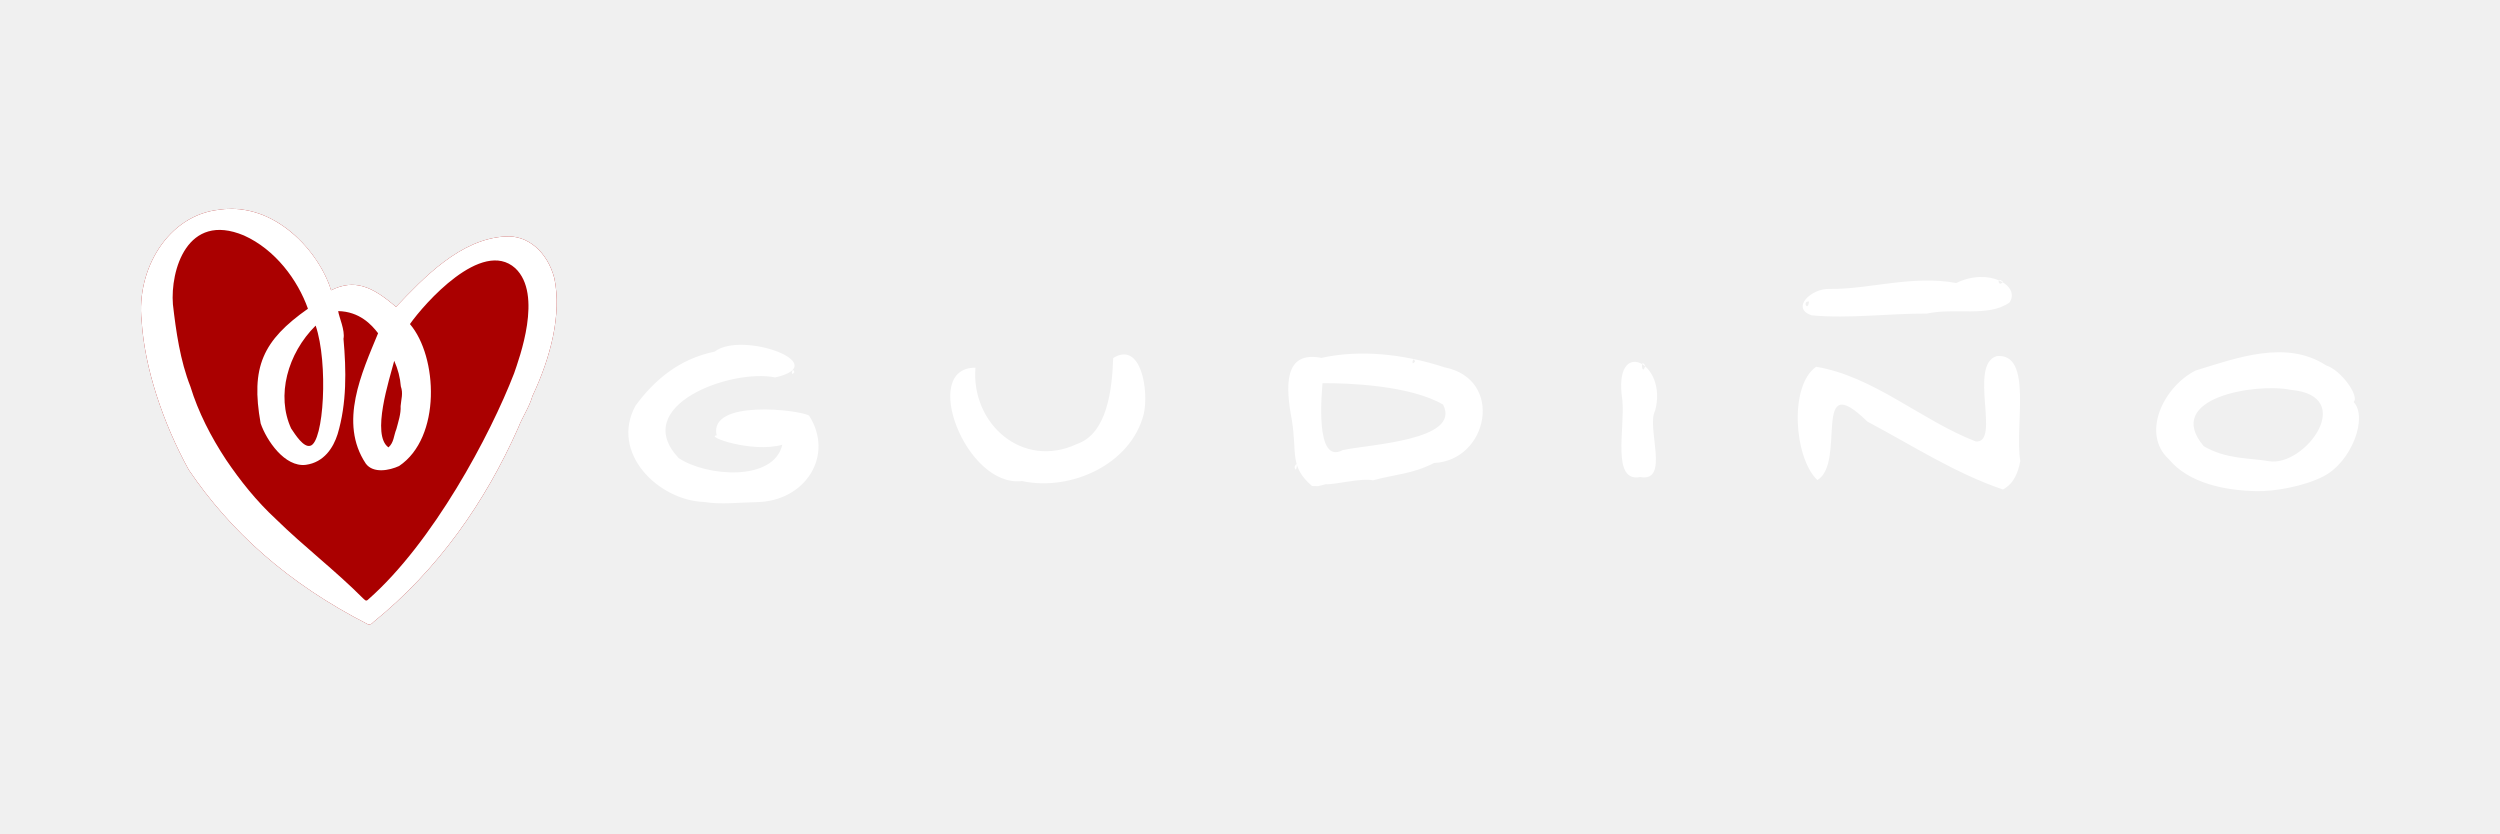
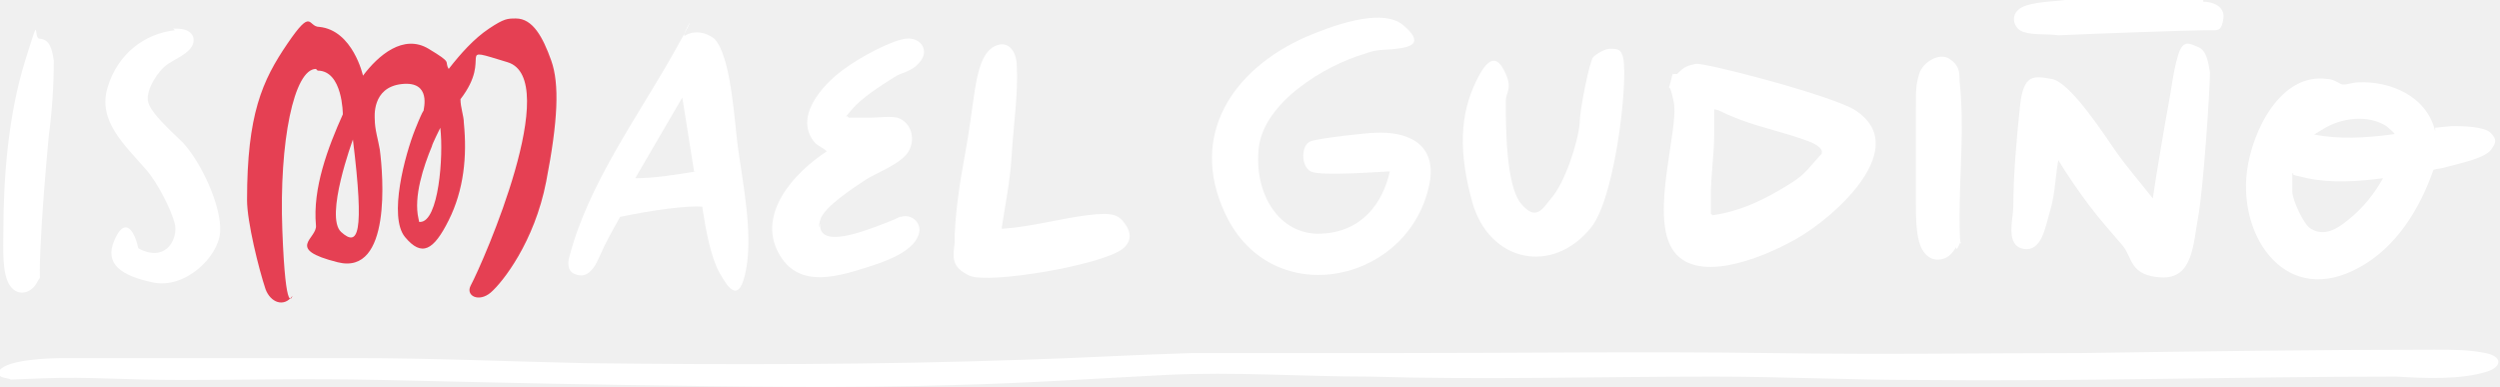
- <svg xmlns="http://www.w3.org/2000/svg" width="630mm" height="210mm" viewBox="0 0 630 210" version="1.1" id="svg5" xml:space="preserve">
-   <defs id="defs2" />
-   <g id="layer1">
-     <g id="g2003" transform="translate(0.1873443,183.4105)">
-       <path style="fill:#aa0000;fill-opacity:1;stroke-width:0.023;stop-color:#000000" d="m 58.309,-130.787 c 12.406,0.127 22.169,11.518 24.939,20.524 5.888,-2.929 10.329,-1.012 16.361,4.186 6.974,-7.344 16.24,-17.137 27.564,-17.739 5.58,-0.387 10.593,3.814 12.347,10.563 1.855,9.017 -0.909,19.868 -5.524,29.628 -0.833,2.903 -2.539,5.268 -3.607,8.048 -8.286,18.672 -20.2,35.766 -36.55,48.983 -0.286,0.35 -0.654,0.625 -1.232,0.548 -20.337,-10.368 -34.727,-23.48 -45.229,-38.965 -6.564,-11.937 -11.156,-25.819 -11.878,-37.59 -1.373,-12.869 6.618,-26.591 19.599,-27.968 1.087,-0.159 2.157,-0.229 3.208,-0.219 z" id="path1973" />
-       <path style="fill:#ffffff;stroke-width:0.061" d="m 92.607,-26.046 c -20.337,-10.368 -34.727,-23.48 -45.229,-38.965 -6.564,-11.937 -11.156,-25.819 -11.878,-37.59 -1.373,-12.869 6.618,-26.591 19.599,-27.968 13.91,-2.039 25.142,10.536 28.147,20.306 5.888,-2.929 10.329,-1.012 16.361,4.187 6.974,-7.344 16.24,-17.137 27.564,-17.739 5.58,-0.387 10.593,3.814 12.347,10.563 1.855,9.017 -0.909,19.868 -5.524,29.628 -0.833,2.903 -2.539,5.268 -3.607,8.048 -8.286,18.672 -20.2,35.765 -36.55,48.983 -0.286,0.35 -0.654,0.625 -1.232,0.548 z m 0.005,-6.306 c 16.314,-14.33 30.764,-41.445 36.75,-56.967 1.282,-3.753 7.306,-19.952 0.291,-26.513 -8.409,-7.559 -22.961,8.992 -26.536,14.086 7.02,8.207 7.943,28.618 -2.738,35.774 -2.454,1.127 -6.497,1.925 -8.381,-0.601 -6.899,-10.352 -0.992,-22.938 3.093,-32.862 -1.675,-2.214 -4.739,-5.478 -10.056,-5.577 0.185,1.461 1.785,4.88 1.337,6.972 0.708,7.968 0.853,16.216 -1.484,24.041 -1.063,3.364 -3.391,7.103 -8.011,7.727 -5.316,0.647 -9.912,-6.176 -11.381,-10.448 -2.553,-14.208 0.543,-20.886 11.919,-28.894 -2.589,-7.273 -8.234,-14.907 -16.128,-18.457 -14.358,-6.035 -18.575,8.88 -17.902,17.345 0.777,6.792 1.834,14.206 4.411,20.726 1.968,6.423 5.154,12.641 8.996,18.467 3.572,5.267 7.611,10.366 12.546,14.931 7.005,6.878 14.946,12.922 21.917,19.929 0.464,0.367 0.744,0.96 1.358,0.321 z m 5.096,-38.316 c 1.396,-1.245 1.3,-2.921 1.99,-4.608 0.471,-1.812 1.179,-3.85 1.07,-5.801 0.13,-1.704 0.691,-3.186 0.053,-4.966 -0.162,-2.177 -0.733,-4.374 -1.663,-6.45 -1.202,4.671 -5.843,18.685 -1.45,21.825 z m -19.718,-0.404 c 3.447,-0.817 4.58,-20.846 1.369,-30.287 -7.124,7.049 -9.963,17.7 -6.183,25.916 1.1,1.643 3.125,4.839 4.814,4.37 z" id="path1975" />
-       <path id="path1977" style="fill:#ffffff;stroke-width:0.446" d="m 177.243,-56.911 c -11.508,-0.389 -23.772,-12.371 -17.288,-24.259 4.77,-6.486 11.008,-11.793 19.945,-13.63 6.883,-5.327 30.164,3.107 15.263,6.503 -11.117,-2.277 -36.715,7.093 -24.34,20.307 6.986,4.701 23.98,6.014 26.13,-3.344 -7.637,2.142 -19.583,-2.116 -16.547,-2.362 -2.124,-9.187 20.925,-6.441 23.289,-4.988 6.439,10.015 -0.888,21.65 -13.285,21.813 -4.363,0.078 -8.836,0.66 -13.167,-0.039 z m 22.757,-32.738 c -0.54,-1.631 -1.1,1.59 0,0 z m 368.202,30.002 c -7.642,-0.181 -16.783,-1.942 -21.823,-8.023 -7.034,-6.419 -1.454,-18.218 6.713,-22.362 10.362,-3.189 22.898,-7.858 32.908,-1.29 3.722,1.126 8.501,7.783 6.923,9.209 3.643,3.831 -0.449,15.144 -7.696,18.791 -4.848,2.475 -12.441,3.841 -17.025,3.675 z m 3.385,-7.541 c 9.068,1.493 22.373,-16.525 5.437,-17.986 -8.568,-1.779 -32.212,1.958 -21.867,14.206 5.709,3.359 11.672,2.931 16.43,3.78 z m -67.035,7.131 c -12.017,-4.071 -22.83,-11.114 -34.147,-17.105 -14.258,-13.957 -5.209,10.262 -12.608,14.729 -5.835,-5.468 -7.22,-23.697 -0.325,-28.552 14.485,2.39 26.504,13.501 40.236,18.826 6.377,0.519 -1.953,-19.302 5.286,-21.524 9.199,-0.814 4.431,17.712 5.935,26.454 -0.578,3.005 -1.649,5.706 -4.377,7.172 z m -174.124,-0.883 c -5.669,-4.916 -3.739,-8.11 -5.036,-16.44 -1.678,-8.743 -2.092,-17.707 7.442,-15.843 9.593,-2.149 20.728,-0.999 30.988,2.374 15.127,2.989 11.077,23.459 -2.623,24.114 -5.669,2.866 -9.625,2.776 -15.393,4.369 -2.883,-0.66 -9.632,1.134 -11.909,0.979 l -1.912,0.492 -1.557,-0.044 z m 7.719,-9.033 c 6.376,-1.46 30.022,-2.379 25.316,-11.482 -8.323,-4.89 -24.266,-5.451 -30.371,-5.387 -0.147,2.015 -2.06,20.682 5.054,16.87 z m 18.252,-22.354 c -0.54,-1.631 -1.1,1.59 0,0 z m -99.061,30.141 c -14.148,1.688 -25.739,-28.684 -11.713,-28.562 -1.133,14.093 11.835,25.672 25.615,19.213 7.518,-2.603 8.829,-13.543 9.097,-21.654 7.067,-4.398 9.026,8.316 7.703,14.089 -3.234,12.814 -18.486,19.554 -30.702,16.915 z m 155.814,-1.009 c -7.31,1.415 -3.795,-12.237 -4.509,-19.431 -2.519,-16.313 11.615,-9.417 8.244,2.752 -2.234,4.094 3.838,18.075 -3.735,16.678 z m 1.255,-28.042 c -1.379,-2.412 -0.793,3.029 0,0 z m -88.352,25.461 c 1.059,-2.341 0.386,2.357 0,0 z m 130.297,-38.166 c -5.341,-1.799 -0.147,-6.827 4.494,-6.662 9.659,0.181 20.863,-3.551 31.95,-1.485 8.094,-3.992 16.273,0.652 13.418,4.903 -5.351,3.797 -13.686,1.25 -20.845,2.798 -9.649,-0.047 -19.413,1.324 -29.017,0.445 z m -0.664,-3.476 c -1.794,-0.185 -0.3,2.709 0,0 z m 48.856,-4.988 c -1.715,-1.6 -1.144,1.653 0,0 z" />
-     </g>
-   </g>
+ <svg xmlns="http://www.w3.org/2000/svg" id="Capa_1" version="1.1" viewBox="0 0 148.7 23">
+   <defs id="defs184">
+     <style id="style182">
+       .st0 {
+         fill: #e54053;
+       }
+     </style>
+   </defs>
+   <path d="M144.9,20.8c1.1,0,2,0,3,.2s1,.8.1,1.1c-1.6.5-3.7.4-5.4.3-9.5,0-19,.3-28.5.2-4,0-8.1-.2-12.1-.2-6.9,0-13.7.2-20.5,0-4,0-8.1-.3-12.1-.1s-8.4.5-12.6.6c-6.4.2-13,.1-19.5,0s-9.7-.2-14.6-.3-7.8,0-11.7,0-5.6-.2-8.4-.1-1.6.1-2.2,0-.5-.3-.4-.5c.5-.6,2.8-.7,3.8-.7,1.7,0,3.5,0,5.2,0,4.1,0,8.2,0,12.2,0,4.5,0,9,.2,13.6.3,8.6.1,17.4.1,26-.2,3.4-.1,6.7-.3,10.1-.4,4,0,8.1,0,12.1,0,7.4,0,14.9-.1,22.3,0s12.3,0,18.5,0c7-.1,14-.2,21-.2Z" id="path186" style="fill:#ffffff" />
+   <path class="st0" d="M18.8,4.1c-1.3,0-2.2,4.3-2,9.6s.6,3.9.6,3.9c-.5.7-1.3.4-1.6-.4-.4-1.2-1.1-4-1.1-5.3,0-5.1.9-7.1,2.4-9.3s1.2-1,1.9-1c2,.2,2.6,2.9,2.6,2.9.9-1.2,2.4-2.5,3.9-1.6s.9.7,1.2,1.2c.7-.9,1.5-1.8,2.4-2.4s1.1-.6,1.6-.6c1,0,1.6,1.1,2.1,2.5s.4,3.6-.3,7.2-2.6,6-3.3,6.6-1.5.2-1.2-.4c.8-1.5,5.5-12.3,2.2-13.3s-.8-.4-2.8,2.2c0,.5.2,1,.2,1.4.2,2,0,4-.9,5.8s-1.6,2.2-2.6,1,0-4.9.6-6.4.5-1,.5-1.1c0-.1.5-1.8-1.3-1.6s-1.6,2-1.6,2.1c0,.6.2,1.2.3,1.8.2,1.5.7,7.5-2.5,6.7s-1.2-1.4-1.3-2.2c-.2-2.2.7-4.6,1.6-6.6,0,0,0-2.6-1.5-2.6ZM25,13.2c1.1,0,1.4-3.9,1.2-5.6,0,0-.5,1-.5,1.1-.5,1.2-1.1,3-.8,4.3s0,.2,0,.2ZM21,8.3c0,0-1.7,4.6-.7,5.5s1.4.2.7-5.5Z" id="path188" />
+   <path d="M144.9,7.6s.9-.1,1-.1c.5,0,1.9,0,2.3.4s.3.6.1.9c-.3.6-1.9.9-2.6,1.1s-.6.1-.9.2c-.8,2.3-2.2,4.6-4.4,5.8-4.3,2.4-7.2-1.7-6.7-5.7.3-2.4,2-5.9,4.8-5.5.3,0,.6.2.8.3s.7-.1,1-.1c1.9-.1,4.1.8,4.6,2.9ZM137.7,8c1.5.3,3.1.2,4.6,0s.2,0,.2,0c0-.1-.4-.4-.5-.5-1.1-.7-2.7-.5-3.8.2l-.5.3ZM136.4,10.3v1.1c0,.5.7,2,1.1,2.2.8.5,1.6,0,2.2-.5.9-.7,1.6-1.6,2.1-2.5-1.5.2-3.1.3-4.5,0s-.6-.2-.9-.3Z" id="path190" style="fill:#ffffff" />
+   <path d="M82.6,10.2c-.3,0-4,.3-4.6,0s-.6-1.6,0-1.8,3.4-.5,3.8-.5c1.9-.1,3.6.6,3.3,2.8-1,6.1-9.4,8-12.2,2-2.2-4.7.5-8.6,4.8-10.5,1.4-.6,4.5-1.8,5.8-.7s.4,1.3-.4,1.4-1.1,0-1.9.3c-2.4.7-6,2.9-6.3,5.6s1.2,5.2,3.7,5.1,3.7-1.9,4.1-3.7Z" id="path192" style="fill:#ffffff" />
+   <path d="M99.8,4.4s0,0,.1-.1c.3-.3.5-.4,1-.5s7.8,1.8,9.4,2.7c3.6,2.2-1.1,6.4-3.4,7.7s-6.1,2.7-7.4.6.4-7.1.1-8.7-.4-.4-.2-1.2.1-.4.2-.5ZM101.9,12.8c1.5-.2,2.8-.8,4-1.5s1.4-.9,2-1.6.5-.5.5-.6c.1-.3-.5-.6-.8-.7-1.3-.5-2.8-.8-4.1-1.3s-1-.5-1.5-.6c0,0,0,1.3,0,1.5,0,1.2-.2,2.4-.2,3.7s0,1,0,1Z" id="path194" style="fill:#ffffff" />
+   <path d="M122.5,9.4c-.2,1-.2,2.1-.5,3.1s-.5,2.5-1.6,2.3-.6-1.8-.6-2.5c0-1.9.2-4.1.4-6s.8-1.8,1.9-1.6,3.1,3.3,3.8,4.3,1.5,1.9,2.2,2.8c.2-1.4.8-4.9.9-5.4.2-1,.3-2.1.6-3.1s.7-.7,1.2-.5.6.9.7,1.5c0,1.1-.4,7-.7,8.6s-.3,3.7-2.2,3.6-1.7-1.2-2.3-1.9-1.4-1.6-2-2.4-1.3-1.8-1.9-2.8Z" id="path196" style="fill:#ffffff" />
+   <path d="M41.8,12.3c-.8-.1-3,.2-4.9.6-.4.7-.9,1.6-1.2,2.3-.5,1.2-1,1.3-1.5,1.1s-.4-.8-.3-1.1c1.1-4.2,4-8.2,6.1-11.9s.3-.9.8-1.2,1.2-.2,1.7.2c1,1,1.2,4.9,1.4,6.4.3,2.2.9,5.1.5,7.3s-1.1,1.1-1.6.2-.8-2.5-1-3.8ZM41.3,10.2l-.7-4.4-2.8,4.8c1.1,0,2.4-.2,3.6-.4Z" id="path198" style="fill:#ffffff" />
+   <path d="M50.5,7c.4,0,.9,0,1.3,0s1.1-.1,1.6,0c.9.3,1.1,1.4.6,2.1s-1.9,1.2-2.5,1.6-2.5,1.6-2.7,2.4,0,.2,0,.2c-.1,1.5,2.5.5,3.8,0s.8-.4,1-.4c.6-.2,1.2.3,1.1.9-.2,1.1-1.9,1.7-2.8,2-1.9.6-4.4,1.5-5.6-.8s.9-4.7,2.9-6c-.2-.2-.5-.3-.7-.5-1.3-1.5.4-3.4,1.6-4.3s3-1.8,3.8-1.9,1.4.6.9,1.3-1.2.7-1.6,1c-.8.5-1.9,1.2-2.5,1.9s-.3.4-.3.4Z" id="path200" style="fill:#ffffff" />
+   <path d="M10.3,1.7c.4,0,1,0,1.2.5.2.8-.9,1.2-1.5,1.6s-1.3,1.5-1.2,2.2,1.5,1.9,2.1,2.5c1.1,1.2,2.3,3.8,2.2,5.3s-2.1,3.4-4,3-2.9-1.1-2.3-2.5,1.1-.6,1.3,0,0,.4.4.6c1.5.6,2.1-.8,1.9-1.6s-1-2.4-1.7-3.2c-1.3-1.5-2.9-2.9-2.3-4.9s2.2-3.2,4-3.4Z" id="path202" style="fill:#ffffff" />
+   <path d="M95.8,2.9c.3,0,.6,0,.7.3.5.7-.3,8.4-1.8,10.3-2.3,2.9-6.1,2.1-7.1-1.5s-.5-5.7.3-7.3,1.3-1.2,1.7-.3,0,1.1,0,1.6c0,1.5,0,5,.9,6.1s1.3.3,1.8-.3c.8-.9,1.6-3.3,1.7-4.5,0-.8.6-3.7.8-3.9s.7-.5,1-.5Z" id="path204" style="fill:#ffffff" />
+   <path d="M59.5,13.6c0,0,.2,0,.2,0,1.6-.1,3.4-.6,5-.8s1.9,0,2.3.6.2,1.1-.2,1.4c-1.3,1-8,2.1-9.1,1.6s-1-1.1-.9-1.9c0-1.6.3-3.6.6-5.2s.4-2.6.6-3.9.5-2.4,1.3-2.7,1.2.5,1.2,1.2c.1,1.6-.2,3.6-.3,5.3s-.4,3-.6,4.4Z" id="path206" style="fill:#ffffff" />
+   <path d="M131.1.1c.6,0,1.3.3,1.2,1s-.3.7-.6.7-.3,0-.5,0c-.8,0-6.6.2-8.7.3-.7-.1-1.5,0-2.1-.2s-.8-1-.2-1.4,2-.4,2.7-.5c1.5-.1,7-.2,8.2,0Z" id="path208" style="fill:#ffffff" />
+   <path d="M2.3,2.3c.7,0,.8.7.9,1.3,0,1.5-.1,3-.3,4.5-.2,2.2-.4,4.5-.5,6.8s.1,1.3-.2,1.9-1.1.9-1.6.2-.4-2.3-.4-3.2c0-3.3.3-7,1.3-10.2s.4-1.2.9-1.3Z" id="path210" style="fill:#ffffff" />
+   <path d="M116.4,14.7c-.2.3-.4.6-.8.7-.7.2-1.2-.3-1.4-1s-.2-1.7-.2-2.5c0-1.7,0-3.3,0-5s0-1.8.2-2.5,1.2-1.3,1.8-.9.6.8.6,1.3c.3,2.7,0,5.5,0,8.1s.2,1.1,0,1.6-.2.2-.2.3Z" id="path212" style="fill:#ffffff" />
</svg>
